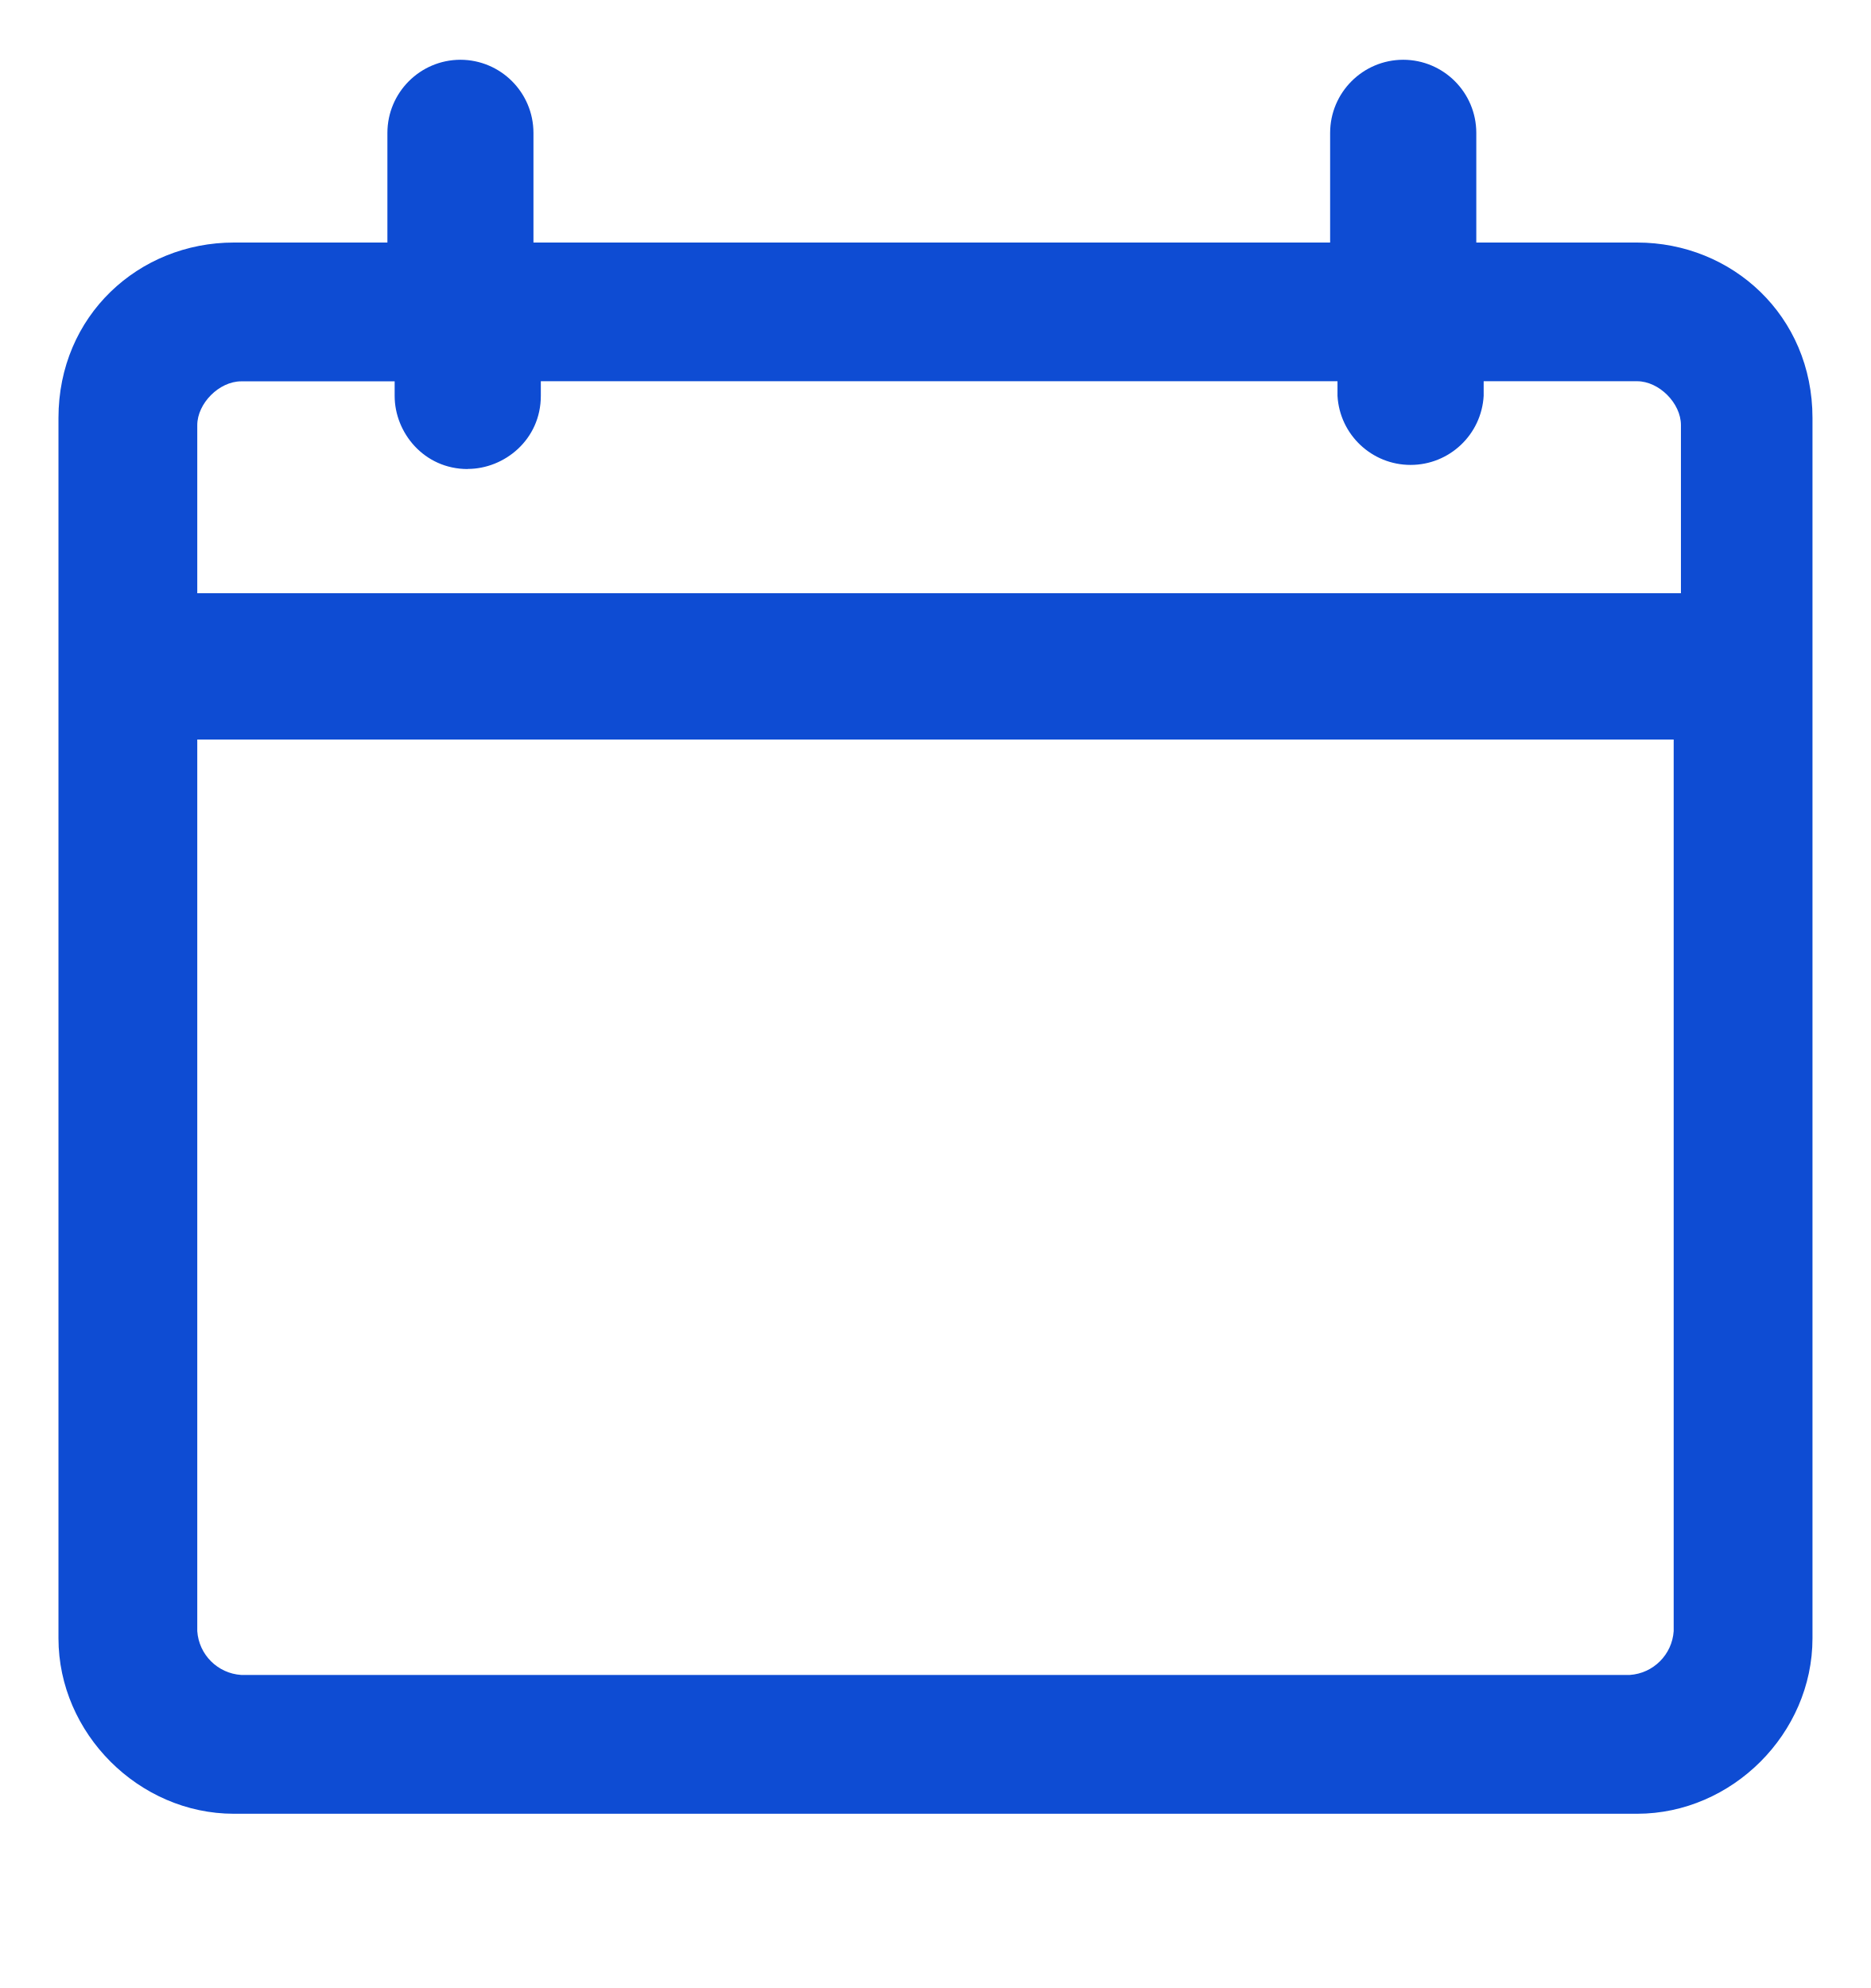
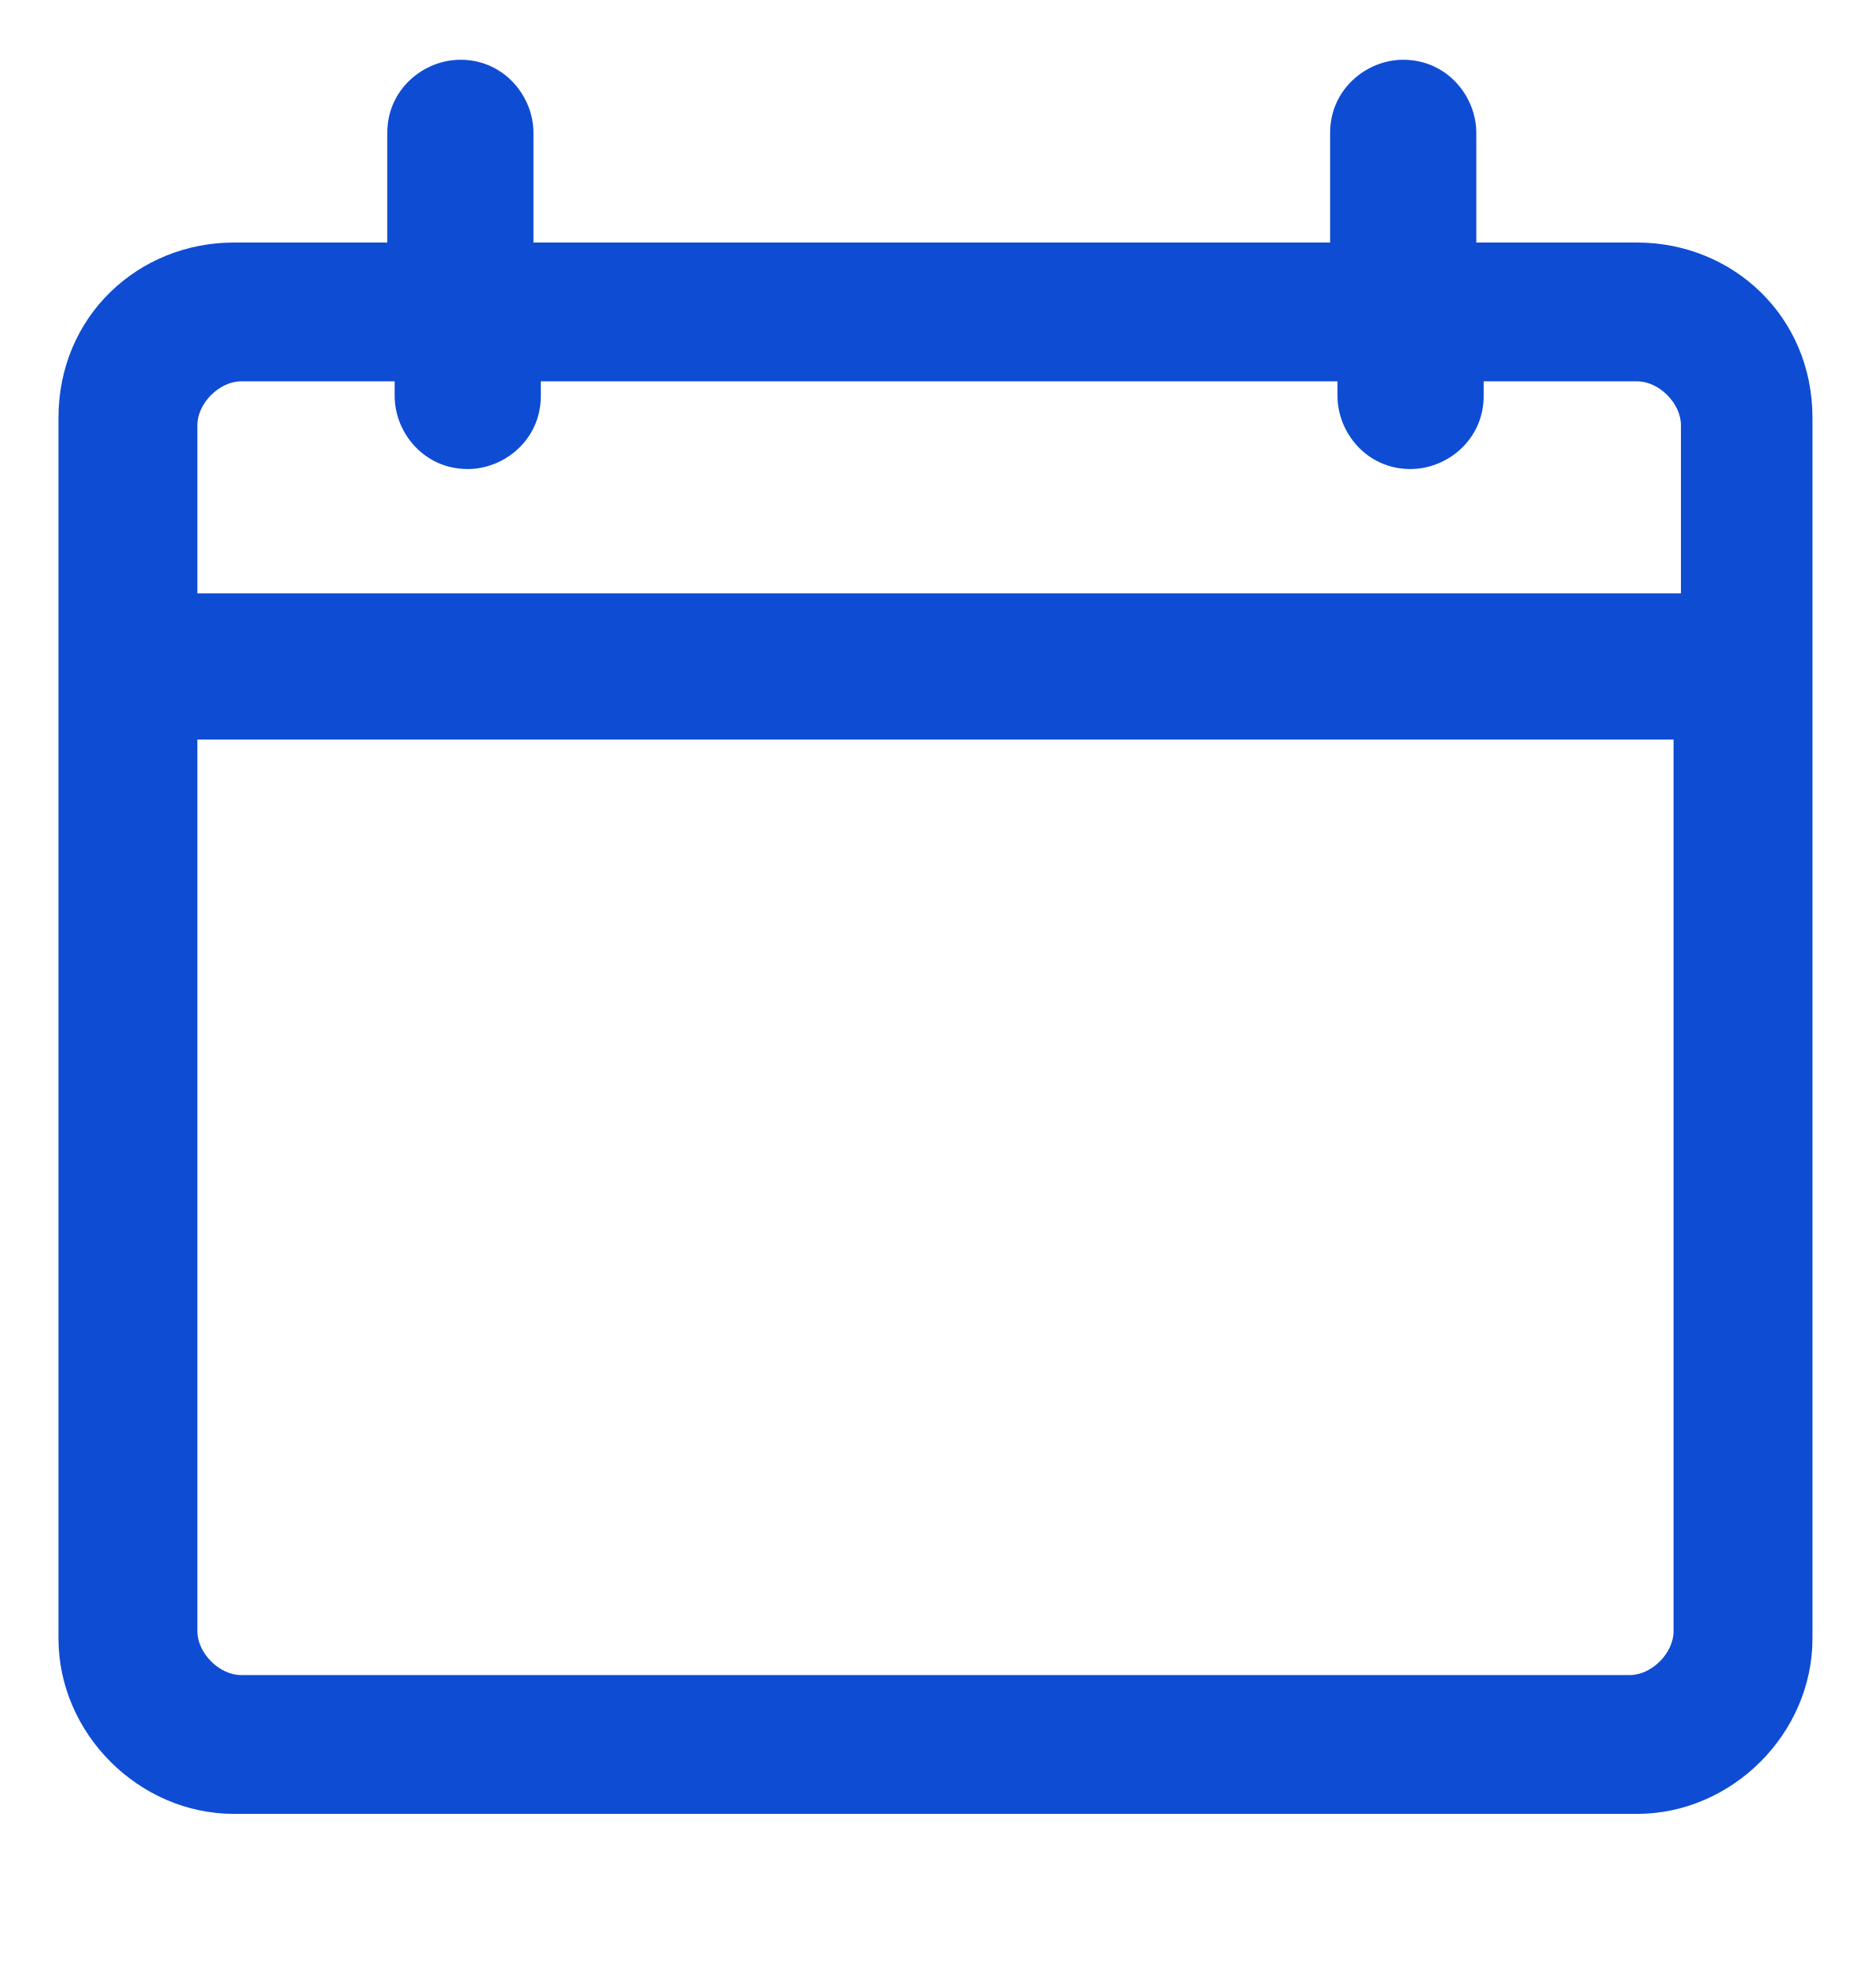
- <svg xmlns="http://www.w3.org/2000/svg" width="16" height="17" fill="none">
-   <path d="M14 2.074h-1.375v-.938A.626.626 0 0012 .511a.626.626 0 00-.625.625v.938H4.562v-.938a.626.626 0 00-.625-.625.626.626 0 00-.624.625v.938H2c-.813 0-1.5.625-1.5 1.5V14.01c0 .813.688 1.5 1.5 1.5h12c.813 0 1.5-.687 1.5-1.5V3.574c0-.875-.688-1.5-1.5-1.5zM4 4.01c.313 0 .625-.25.625-.625V3.26h6.813v.125a.626.626 0 001.25 0V3.26H14c.188 0 .375.188.375.375v1.438H1.687V3.636c0-.187.188-.375.375-.375h1.313v.125c0 .313.25.625.625.625zm10.313 9.938a.403.403 0 01-.376.375H2.063a.403.403 0 01-.376-.375V6.324h12.626v7.625z" fill="#0E4CD3" />
+ <svg xmlns="http://www.w3.org/2000/svg" width="16" height="17" viewBox="0 0 16 17" fill="none">
+   <path d="M14 2.074H12.625V1.136C12.625 0.824 12.375 0.511 12 0.511C11.688 0.511 11.375 0.761 11.375 1.136V2.074H4.562V1.136C4.562 0.824 4.312 0.511 3.938 0.511C3.625 0.511 3.312 0.761 3.312 1.136V2.074H2C1.188 2.074 0.5 2.699 0.5 3.574V14.011C0.5 14.824 1.188 15.511 2 15.511H14C14.812 15.511 15.5 14.824 15.5 14.011V3.574C15.5 2.699 14.812 2.074 14 2.074ZM4 4.011C4.312 4.011 4.625 3.761 4.625 3.386V3.261H11.438V3.386C11.438 3.699 11.688 4.011 12.062 4.011C12.375 4.011 12.688 3.761 12.688 3.386V3.261H14C14.188 3.261 14.375 3.449 14.375 3.636V5.074H1.688V3.636C1.688 3.449 1.875 3.261 2.062 3.261H3.375V3.386C3.375 3.699 3.625 4.011 4 4.011ZM14.312 13.949C14.312 14.136 14.125 14.324 13.938 14.324H2.062C1.875 14.324 1.688 14.136 1.688 13.949V9.386V6.324H14.312V13.949Z" fill="#0E4CD3" />
</svg>
